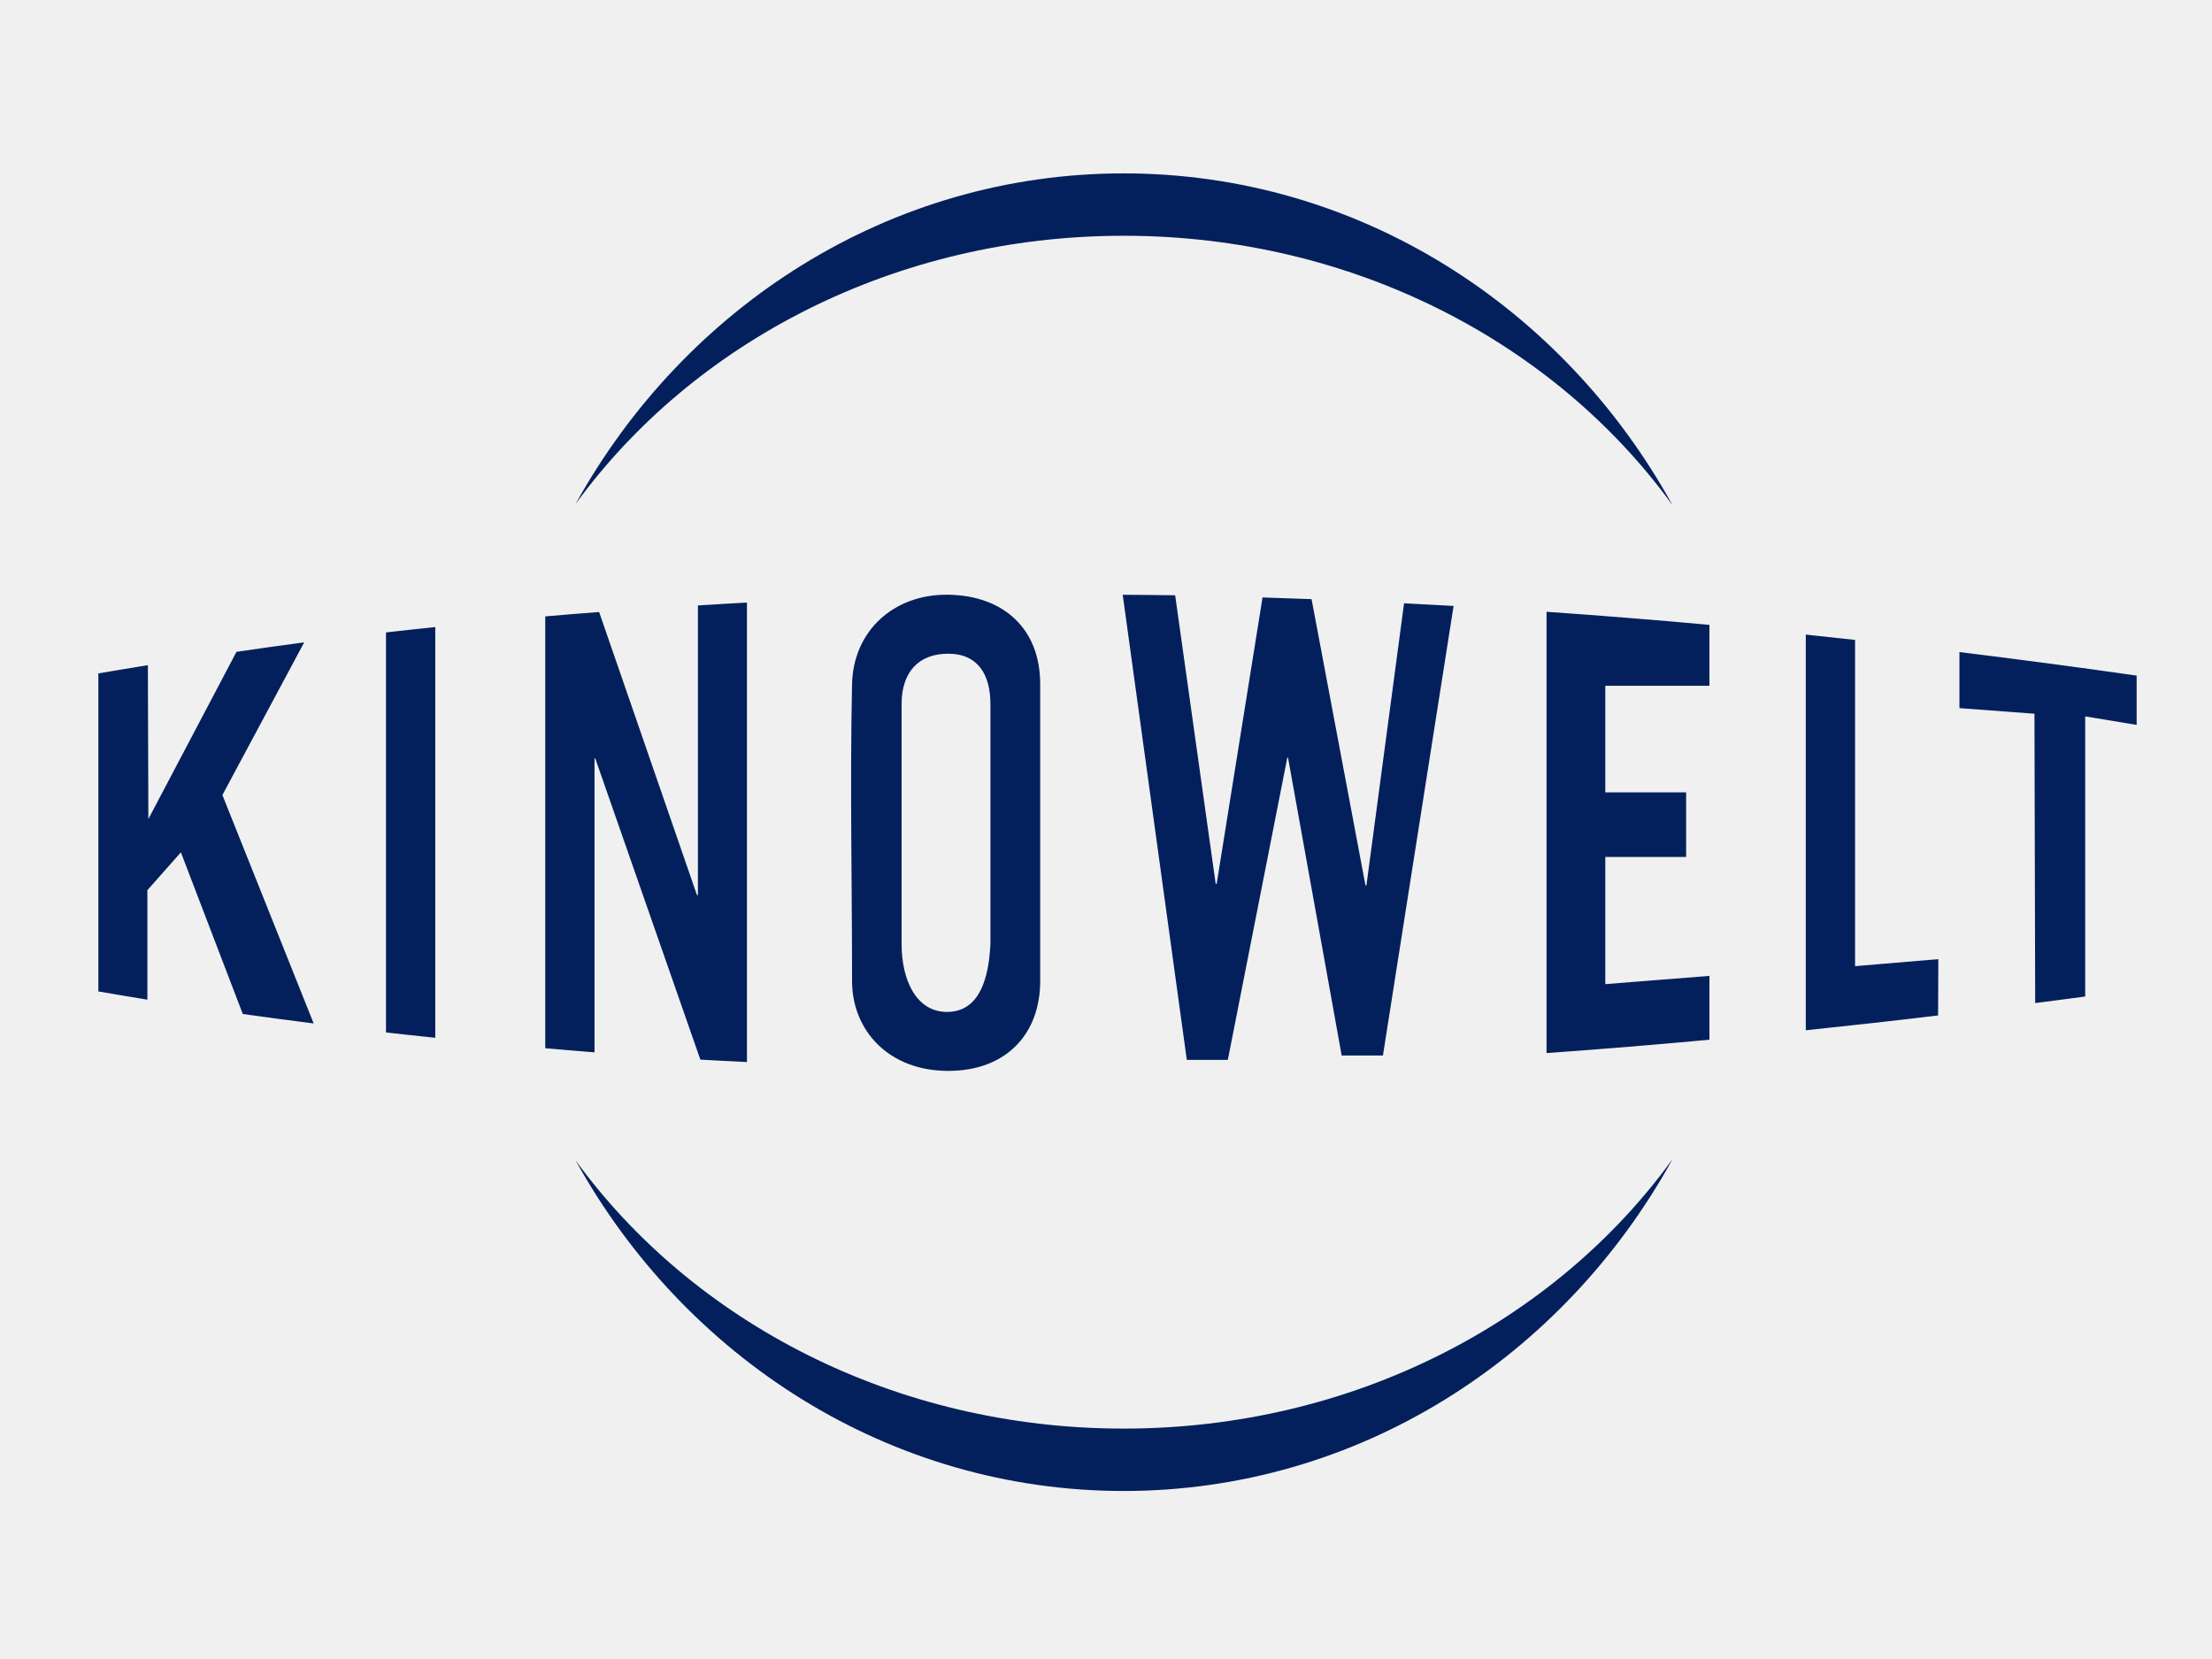
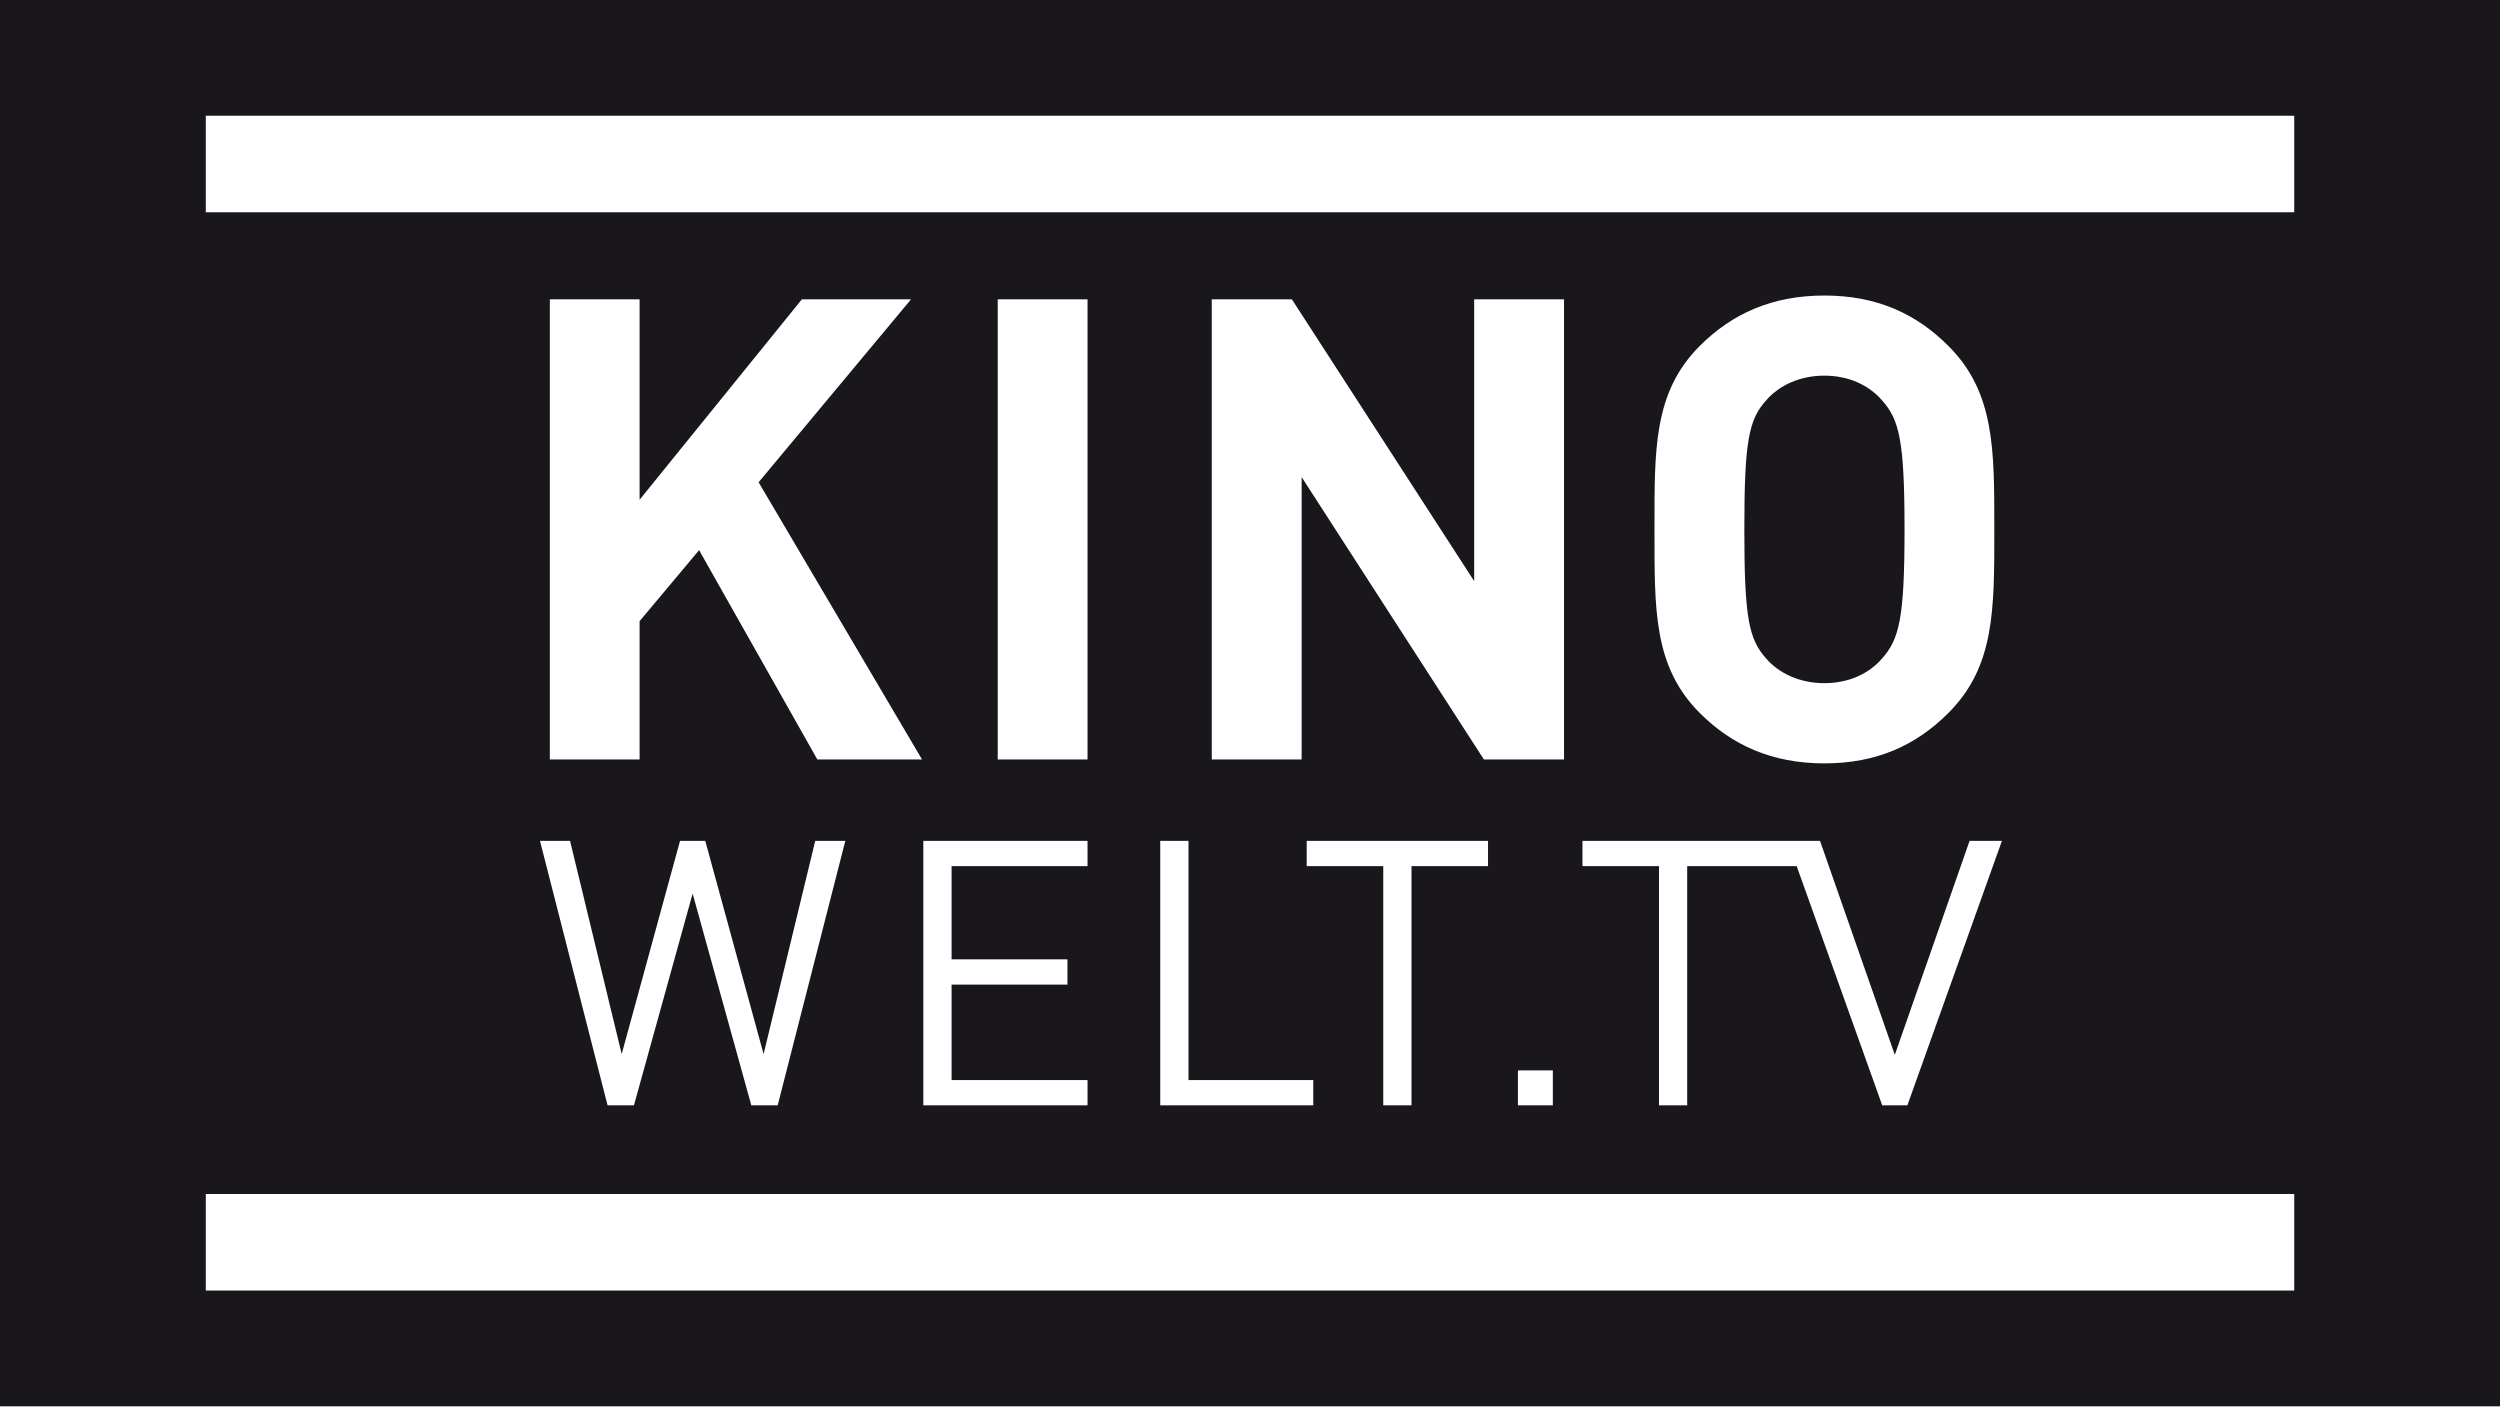
- <svg xmlns="http://www.w3.org/2000/svg" version="1.0" width="800" height="600" id="svg2">
-   <defs id="defs4" />
-   <g id="layer1">
-     <path d="M 406.399,62.705 C 321.634,62.705 247.688,110.862 208.168,182.276 C 250.663,123.836 323.588,85.267 406.399,85.267 C 489.42,85.267 562.446,124.027 604.894,182.715 C 565.435,111.055 491.341,62.705 406.399,62.705 z M 604.894,419.223 C 562.446,477.911 489.42,516.671 406.399,516.671 C 323.588,516.671 250.663,478.102 208.168,419.662 C 247.688,491.076 321.634,539.233 406.399,539.233 C 491.341,539.233 565.435,490.883 604.894,419.223 z" id="path3465" style="opacity:1;fill:#03205c;fill-opacity:1;fill-rule:evenodd;stroke:none;stroke-width:20;stroke-linecap:round;stroke-linejoin:round;stroke-miterlimit:4;stroke-dasharray:none;stroke-dashoffset:0;stroke-opacity:1" />
-     <path d="M 406.048,215.11 L 429.225,383.317 L 444.061,383.317 L 465.57,274.017 L 465.833,274.017 L 485.235,381.736 L 500.159,381.736 L 525.707,219.148 C 519.731,218.804 513.771,218.484 507.797,218.182 L 494.19,320.195 L 493.839,320.195 L 474.349,216.69 C 468.43,216.469 462.532,216.253 456.615,216.075 L 440.023,319.668 L 439.672,319.668 L 425.011,215.285 C 418.706,215.178 412.351,215.167 406.048,215.11 z M 342.926,215.088 C 323.11,214.811 308.579,228.304 308.161,247.395 C 307.379,283.114 308.161,319.055 308.161,354.82 C 308.161,372.671 321.394,387.303 342.926,387.303 C 363.957,387.303 376.199,373.91 376.199,354.82 C 376.199,319.081 376.199,283.174 376.199,247.395 C 376.199,227.198 362.743,215.366 342.926,215.088 z M 270.148,217.919 C 264.236,218.223 258.324,218.619 252.414,218.973 L 252.414,323.707 L 252.063,323.707 L 216.684,221.343 C 210.185,221.843 203.69,222.362 197.194,222.923 L 197.194,379.103 C 203.135,379.616 209.072,380.133 215.016,380.595 L 215.016,274.281 L 215.279,274.281 L 253.292,383.229 C 258.908,383.562 264.53,383.817 270.148,384.107 L 270.148,217.919 z M 559.33,221.255 L 559.33,380.858 C 578.934,379.479 598.614,377.836 618.238,376.03 L 618.238,352.941 L 580.576,355.926 L 580.576,309.924 L 609.81,309.924 L 609.81,286.571 L 580.576,286.571 L 580.576,248.031 L 618.238,248.031 L 618.238,225.996 C 598.614,224.19 578.934,222.635 559.33,221.255 z M 157.425,226.786 C 151.474,227.418 145.552,228.032 139.603,228.717 L 139.603,373.396 C 145.551,374.081 151.475,374.696 157.425,375.328 L 157.425,226.786 z M 653.091,229.507 L 653.091,372.606 C 669.033,370.942 684.981,369.178 700.937,367.251 L 701.024,346.884 L 670.912,349.429 L 670.912,231.439 C 664.976,230.783 659.025,230.127 653.091,229.507 z M 110.018,232.317 C 101.853,233.381 93.684,234.572 85.524,235.741 L 53.656,296.228 L 53.481,240.569 C 47.508,241.526 41.541,242.54 35.571,243.554 L 35.571,358.56 C 41.484,359.564 47.39,360.596 53.305,361.545 L 53.305,321.951 L 65.42,308.256 L 87.807,366.724 C 96.348,367.937 104.896,369.049 113.442,370.148 L 80.432,287.537 L 110.018,232.317 z M 708.662,235.828 L 708.662,256.108 L 735.79,258.127 L 736.053,362.774 C 742.075,361.977 748.114,361.235 754.138,360.403 L 754.138,259.093 L 772.749,262.166 L 772.749,244.344 C 751.395,241.269 729.995,238.459 708.662,235.828 z M 342.926,236.422 C 353.716,236.422 358.202,244.009 358.202,254.682 L 358.202,341.476 C 357.603,353.471 354.469,365.654 342.926,365.97 C 331.384,366.285 326.071,354.376 326.071,341.476 L 326.071,254.682 C 326.071,243.136 332.16,236.422 342.926,236.422 z" id="text3454" style="font-size:58.722px;font-style:normal;font-variant:normal;font-weight:normal;font-stretch:normal;text-align:start;line-height:100%;writing-mode:lr-tb;text-anchor:start;opacity:1;fill:#03205c;fill-opacity:1;stroke:none;stroke-width:1px;stroke-linecap:butt;stroke-linejoin:miter;stroke-opacity:1;font-family:DINMittelschrift LT;-inkscape-font-specification:DINMittelschrift LT" />
+ <svg xmlns="http://www.w3.org/2000/svg" version="1.1" width="566.924" height="318.901" id="svg3078">
+   <defs id="defs3080" />
+   <g transform="translate(-66.53825,-372.9114)" id="layer1">
+     <path d="m 66.538,691.813 566.923,0 0,-318.901 -566.923,0 0,318.901 z" id="path22" style="fill:#19171c;fill-opacity:1;fill-rule:nonzero;stroke:none" />
+     <path d="m 425.392,569.326 17.355,0 0,54.245 6.397,0 0,-54.245 24.828,0 19.401,54.245 5.696,0 21.444,-59.975 -7.333,0 -16.957,48.52 -16.959,-48.52 -6.147,0 -0.002,-0.005 -47.721,0 0,5.735 m -14.639,54.245 7.92,0 0,-7.92 -7.92,0 0,7.92 z m -24.132,0 0,-54.245 17.352,0 0,-5.735 -41.114,0 0,5.735 17.358,0 0,54.245 6.404,0 m -56.977,-59.975 0,59.975 34.698,0 0,-5.728 -28.293,0 0,-54.248 -6.405,0 m -53.724,59.975 37.234,0 0,-5.728 -30.828,0 0,-21.653 26.277,0 0,-5.725 -26.277,0 0,-21.14 30.828,0 0,-5.73 -37.234,0 0,59.975 m -71.606,0 5.979,0 13.31,-48.018 13.311,48.018 5.976,0 15.338,-59.975 -6.821,0 -11.71,48.353 -13.23,-48.353 -5.72,0 -13.23,48.353 -11.709,-48.353 -6.819,0 15.325,59.975 m 262.761,-159.902 c 2.925,-3.365 7.619,-5.572 13.179,-5.572 5.571,0 10.133,2.208 13.044,5.572 3.954,4.388 5.13,9.223 5.13,29.301 0,20.084 -1.176,24.9 -5.13,29.307 -2.912,3.363 -7.473,5.558 -13.044,5.558 -5.561,0 -10.254,-2.195 -13.179,-5.558 -3.967,-4.407 -4.977,-9.223 -4.977,-29.307 0,-20.078 1.01,-24.913 4.977,-29.301 z m -15.093,70.917 c 7.317,7.327 16.412,11.438 28.272,11.438 11.88,0 20.816,-4.111 28.125,-11.438 10.562,-10.546 10.405,-23.592 10.405,-41.616 0,-18.017 0.156,-31.059 -10.405,-41.601 -7.309,-7.324 -16.245,-11.438 -28.125,-11.438 -11.861,0 -20.955,4.113 -28.272,11.438 -10.548,10.542 -10.255,23.584 -10.255,41.601 0,18.024 -0.292,31.07 10.255,41.616 m -30.771,-93.789 -20.376,0 0,63.897 -41.336,-63.897 -18.172,0 0,104.336 20.382,0 0,-64.029 41.327,64.029 18.175,0 0,-104.336 m -128.421,104.336 20.364,0 0,-104.343 -20.364,0 0,104.343 z m -101.567,-104.336 0,104.336 20.354,0 0,-31.361 13.492,-16.102 26.814,47.463 23.736,0 -37.054,-62.856 34.563,-41.48 -24.755,0 -36.796,45.446 0,-45.446 -20.354,0 m -78.02,224.766 473.594,0 0,-21.892 -473.594,0 0,21.892 z m 0,-244.521 473.594,0 0,-21.88 -473.594,0 0,21.88 z" id="path46" style="fill:#ffffff;fill-opacity:1;fill-rule:nonzero;stroke:none" />
  </g>
</svg>
